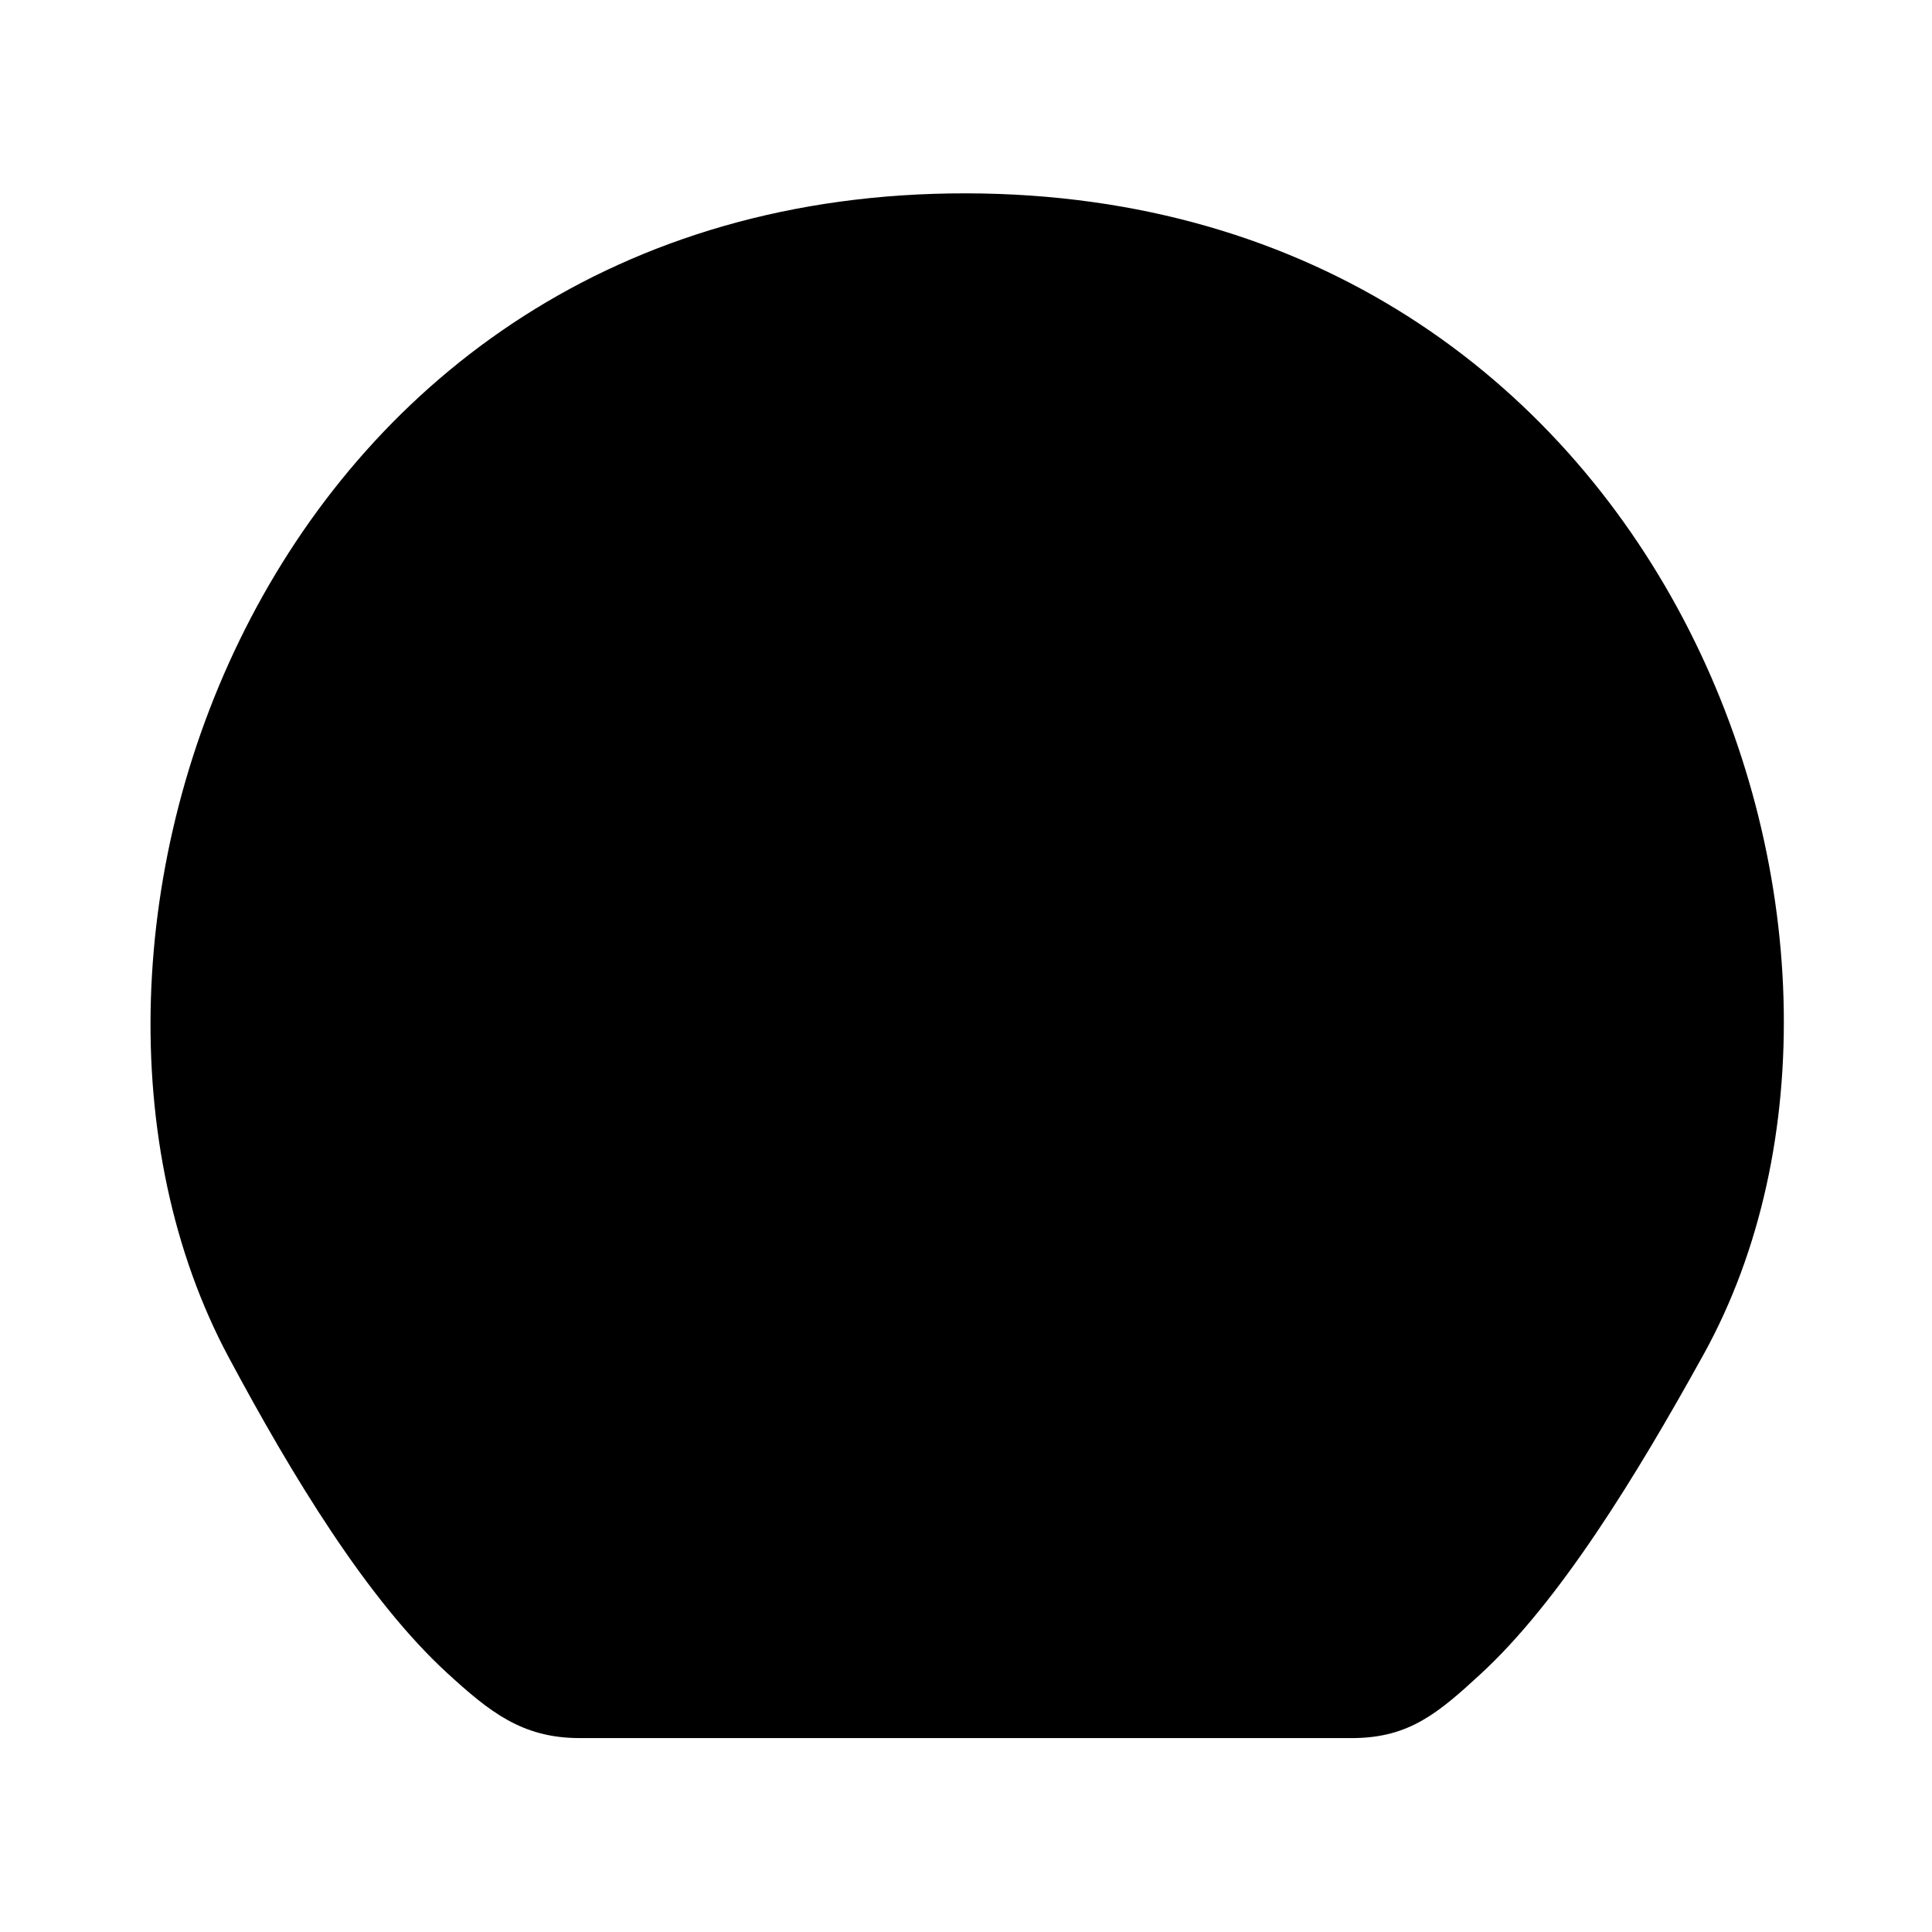
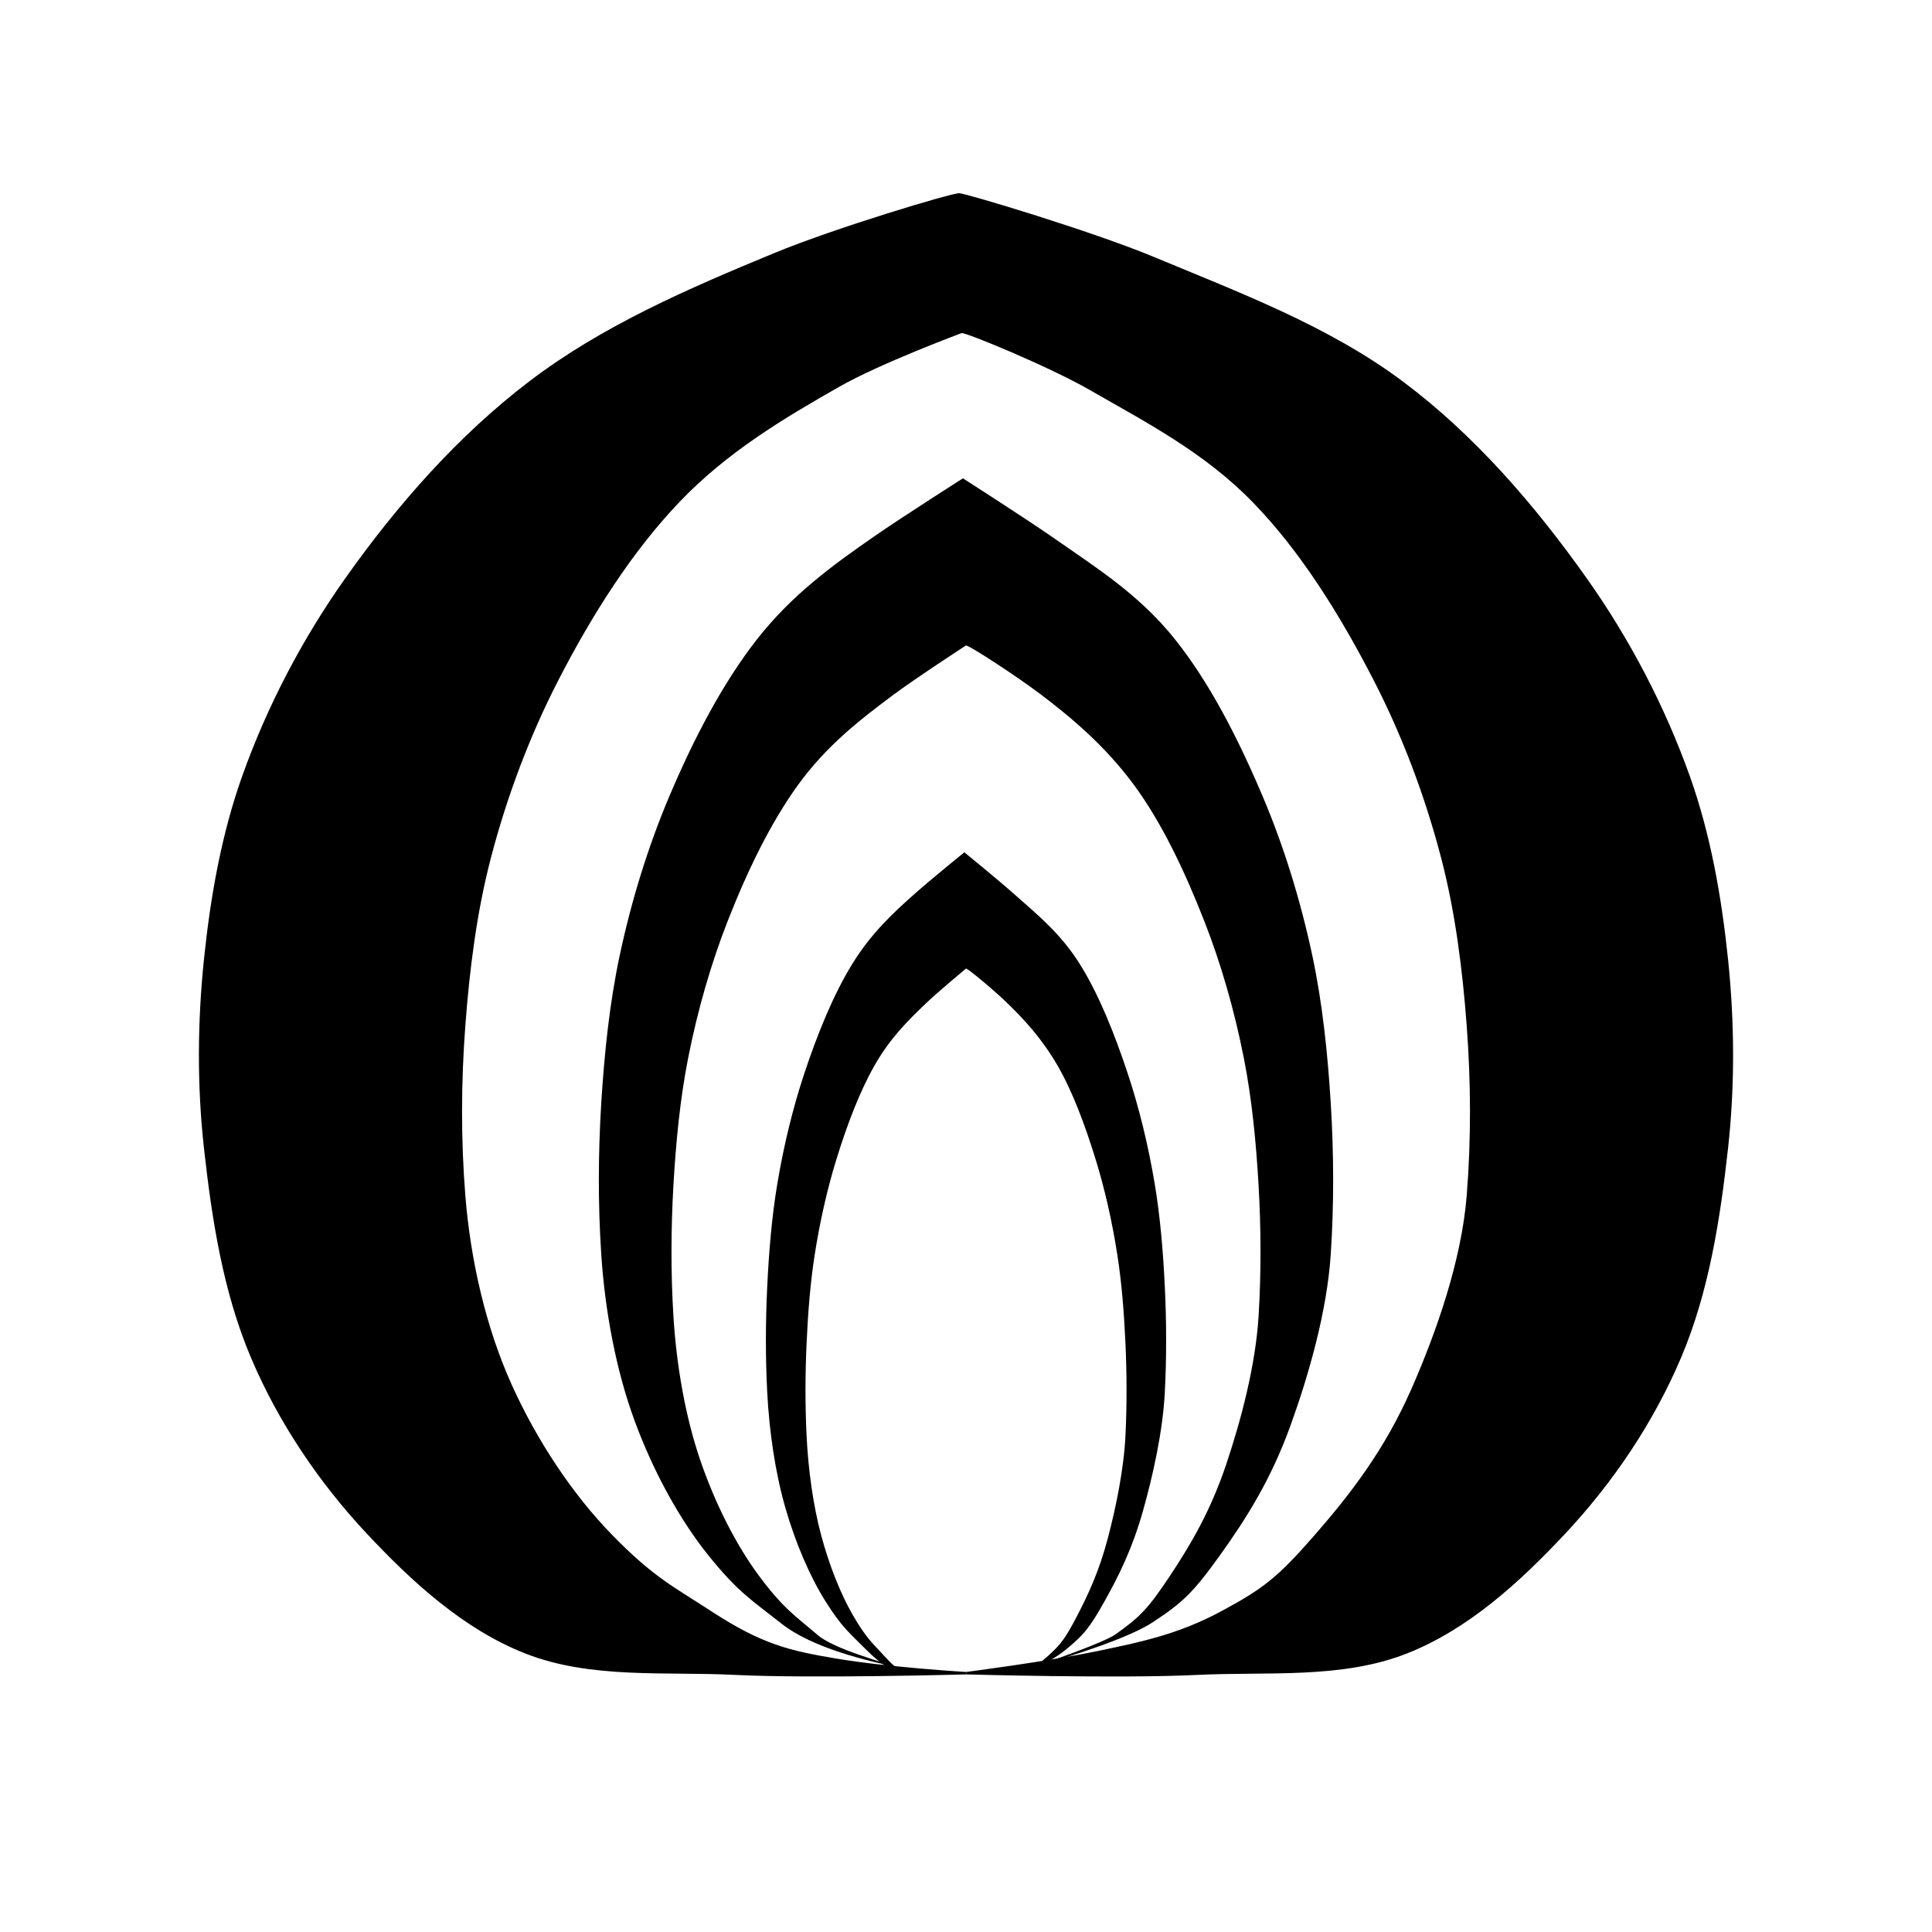
<svg viewBox="0 0 150 150">
-   <path d="m 75.001,15.011 c 54.333,0.075 75.071,57.956 57.265,90.147 -5.278,9.541 -11.206,19.203 -17.345,24.844 -3.204,2.944 -5.479,4.916 -9.858,4.942 H 44.916 c -4.402,-0.025 -6.919,-2.048 -10.189,-5.043 C 28.521,124.217 22.686,114.591 17.752,105.375 0.36,72.885 20.647,14.936 75.001,15.011 Z" />
-   <path d="m 74.887,60.063 c 40.317,0.004 15.542,74.659 15.542,74.659 h -30.008 c 0,0 -25.851,-74.662 14.466,-74.659 z" />
+   <path d="m 84.594,30.271 c 4.359,2.503 8.887,4.834 12.672,8.725 3.675,3.778 6.746,8.685 9.396,13.838 2.184,4.246 3.971,8.939 5.244,13.838 1.078,4.148 1.637,8.556 1.967,12.938 0.33,4.389 0.353,8.851 0,13.236 -0.403,5.005 -2.335,10.535 -4.285,14.977 -2.063,4.697 -4.689,8.119 -7.547,11.393 -2.892,3.313 -3.998,4.133 -7.143,5.836 -3.338,1.808 -6.171,2.406 -9.754,3.15 -3.844,0.798 -10.121,1.608 -10.135,1.609 V 130 c 0.014,3.9e-4 11.954,0.337 17.918,0.041 5.454,-0.271 11.215,0.337 16.297,-1.662 4.787,-1.883 8.788,-5.558 12.305,-9.312 3.72,-3.972 6.853,-8.627 8.98,-13.637 2.176,-5.125 3.045,-10.763 3.658,-16.297 0.537,-4.848 0.502,-9.781 0,-14.633 -0.502,-4.844 -1.351,-9.715 -2.992,-14.301 -1.938,-5.416 -4.658,-10.607 -7.982,-15.301 -4.035,-5.697 -8.707,-11.122 -14.301,-15.299 -5.76,-4.301 -12.656,-6.878 -19.291,-9.645 -4.735,-1.974 -14.571,-4.933 -15.126,-4.954 -0.549,-0.026 -9.593,2.675 -14.419,4.671 -6.589,2.724 -13.275,5.606 -18.947,9.926 -5.554,4.229 -10.266,9.602 -14.301,15.299 -3.325,4.694 -6.045,9.883 -7.982,15.299 -1.641,4.586 -2.491,9.456 -2.992,14.301 -0.502,4.852 -0.538,9.787 0,14.635 0.613,5.534 1.482,11.172 3.658,16.297 2.127,5.009 5.258,9.663 8.979,13.635 3.516,3.754 7.52,7.43 12.307,9.312 5.081,1.999 10.843,1.392 16.297,1.664 5.968,0.297 17.914,-0.039 17.928,-0.039 v -0.189 c -0.007,-4e-4 -6.077,-0.362 -10.115,-1.047 -3.541,-0.6 -5.687,-1.075 -9.607,-3.631 -2.996,-1.953 -4.539,-2.666 -7.77,-5.979 -3.034,-3.111 -5.815,-7.274 -7.801,-11.688 -1.99,-4.424 -3.177,-9.62 -3.58,-14.625 -0.353,-4.385 -0.33,-8.848 0,-13.236 0.33,-4.382 0.889,-8.788 1.967,-12.936 1.273,-4.899 3.06,-9.592 5.244,-13.838 2.651,-5.153 5.746,-10.012 9.395,-13.838 3.727,-3.907 8.121,-6.514 12.449,-8.979 3.172,-1.806 9.474,-4.153 9.474,-4.153 0.376,-0.048 6.827,2.625 9.936,4.409 z" />
+   <path d="m 80.693,53.83 c 2.547,1.918 5.107,4.092 7.319,7.074 2.147,2.896 3.941,6.659 5.49,10.609 1.276,3.255 2.321,6.854 3.064,10.609 0.63,3.18 0.958,6.556 1.15,9.916 0.193,3.364 0.206,6.786 0,10.147 -0.236,3.837 -1.364,8.076 -2.504,11.481 -1.205,3.601 -2.74,6.224 -4.41,8.733 -1.69,2.54 -2.336,3.17 -4.174,4.476 -0.937,0.666 -4.863,1.994 -5.745,2.347 1.921,-0.522 6.684,-1.997 8.612,-3.268 2.291,-1.511 3.098,-2.239 5.205,-5.177 2.082,-2.903 3.993,-5.938 5.496,-10.104 1.421,-3.939 2.829,-8.845 3.123,-13.284 0.257,-3.89 0.24,-7.848 0,-11.74 -0.24,-3.887 -0.648,-7.794 -1.434,-11.473 -0.927,-4.345 -2.229,-8.509 -3.82,-12.274 -1.931,-4.57 -4.167,-8.922 -6.844,-12.272 -2.757,-3.451 -6.059,-5.518 -9.234,-7.738 -2.267,-1.584 -7.226,-4.754 -7.226,-4.754 0,0 -4.603,2.924 -6.914,4.526 -3.154,2.186 -6.353,4.498 -9.068,7.964 -2.658,3.393 -4.913,7.702 -6.844,12.272 -1.591,3.766 -2.893,7.93 -3.82,12.274 -0.785,3.679 -1.194,7.587 -1.434,11.473 -0.24,3.893 -0.257,7.851 0,11.74 0.294,4.439 1.158,9.046 2.607,12.97 1.447,3.915 3.473,7.608 5.684,10.367 2.354,2.938 3.478,3.57 5.66,5.303 2.491,1.977 6.821,2.924 8.876,3.392 -0.973,-0.394 -4.729,-1.368 -6.032,-2.483 -1.751,-1.498 -2.653,-2.042 -4.541,-4.582 -1.773,-2.385 -3.398,-5.578 -4.559,-8.961 -1.163,-3.391 -1.856,-7.373 -2.092,-11.21 -0.206,-3.362 -0.193,-6.783 0,-10.147 0.193,-3.359 0.519,-6.736 1.148,-9.916 0.744,-3.755 1.788,-7.354 3.064,-10.609 1.549,-3.95 3.36,-7.676 5.492,-10.609 2.178,-2.995 4.744,-4.994 7.273,-6.883 1.854,-1.384 5.737,-3.906 5.737,-3.906 0.26,-0.009 3.874,2.348 5.692,3.717 z" />
+   <path d="m 78.104,77.783 c 1.389,1.334 2.784,2.846 3.989,4.921 1.171,2.015 2.148,4.632 2.993,7.38 0.696,2.264 1.265,4.767 1.67,7.38 0.343,2.212 0.522,4.561 0.627,6.897 0.105,2.34 0.112,4.72 0,7.059 -0.128,2.669 -0.744,5.618 -1.365,7.986 -0.657,2.505 -1.494,4.329 -2.404,6.075 -0.921,1.767 -1.273,2.205 -2.275,3.113 -0.511,0.463 -0.985,0.775 -1.466,1.02 1.047,-0.363 1.978,-0.777 3.029,-1.661 1.249,-1.051 1.689,-1.557 2.837,-3.601 1.135,-2.02 2.177,-4.13 2.996,-7.029 0.774,-2.74 1.542,-6.152 1.702,-9.24 0.14,-2.706 0.131,-5.459 0,-8.167 -0.131,-2.703 -0.353,-5.422 -0.781,-7.981 -0.506,-3.022 -1.215,-5.919 -2.082,-8.538 -1.053,-3.179 -2.271,-6.206 -3.73,-8.537 -1.503,-2.4 -3.302,-3.838 -5.034,-5.382 -1.236,-1.102 -3.939,-3.307 -3.939,-3.307 0,0 -2.509,2.034 -3.769,3.148 -1.719,1.52 -3.463,3.129 -4.943,5.54 -1.449,2.36 -2.678,5.358 -3.73,8.537 -0.867,2.619 -1.577,5.516 -2.082,8.538 -0.428,2.559 -0.651,5.277 -0.781,7.981 -0.131,2.708 -0.14,5.461 0,8.167 0.16,3.088 0.631,6.292 1.421,9.022 0.788,2.723 1.893,5.292 3.098,7.212 1.283,2.044 1.896,2.483 3.085,3.688 1.358,1.375 2.198,1.769 3.318,2.094 -0.53,-0.274 -1.058,-0.686 -1.768,-1.462 -0.954,-1.042 -1.446,-1.42 -2.475,-3.187 -0.966,-1.659 -1.852,-3.88 -2.485,-6.233 -0.634,-2.359 -1.012,-5.129 -1.14,-7.798 -0.112,-2.339 -0.105,-4.718 0,-7.059 0.105,-2.337 0.283,-4.686 0.626,-6.897 0.406,-2.612 0.975,-5.116 1.67,-7.38 0.844,-2.748 1.831,-5.34 2.994,-7.38 1.187,-2.084 2.586,-3.474 3.965,-4.788 1.01,-0.963 3.127,-2.717 3.127,-2.717 0.142,-0.007 2.112,1.633 3.103,2.586 z" />
</svg>
